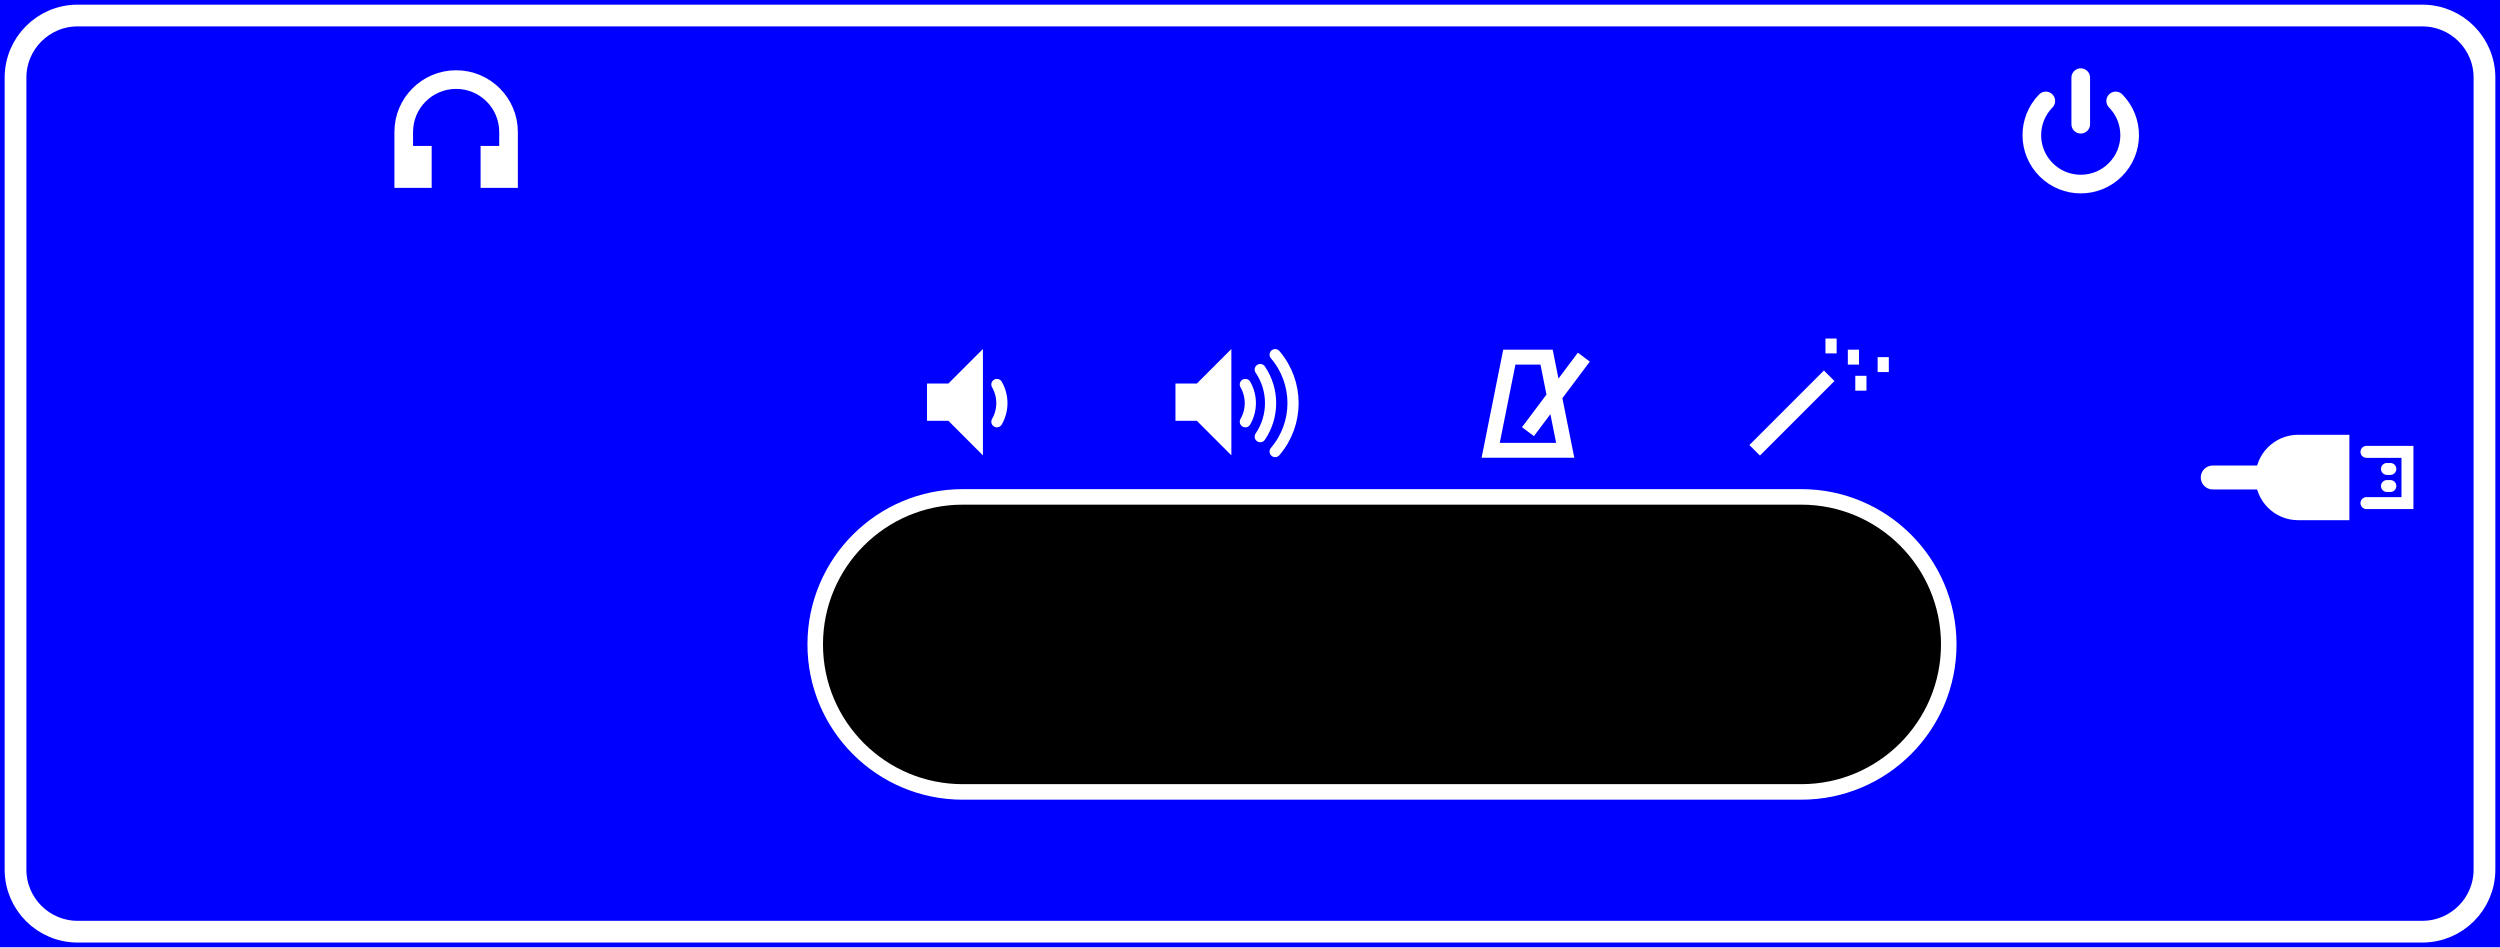
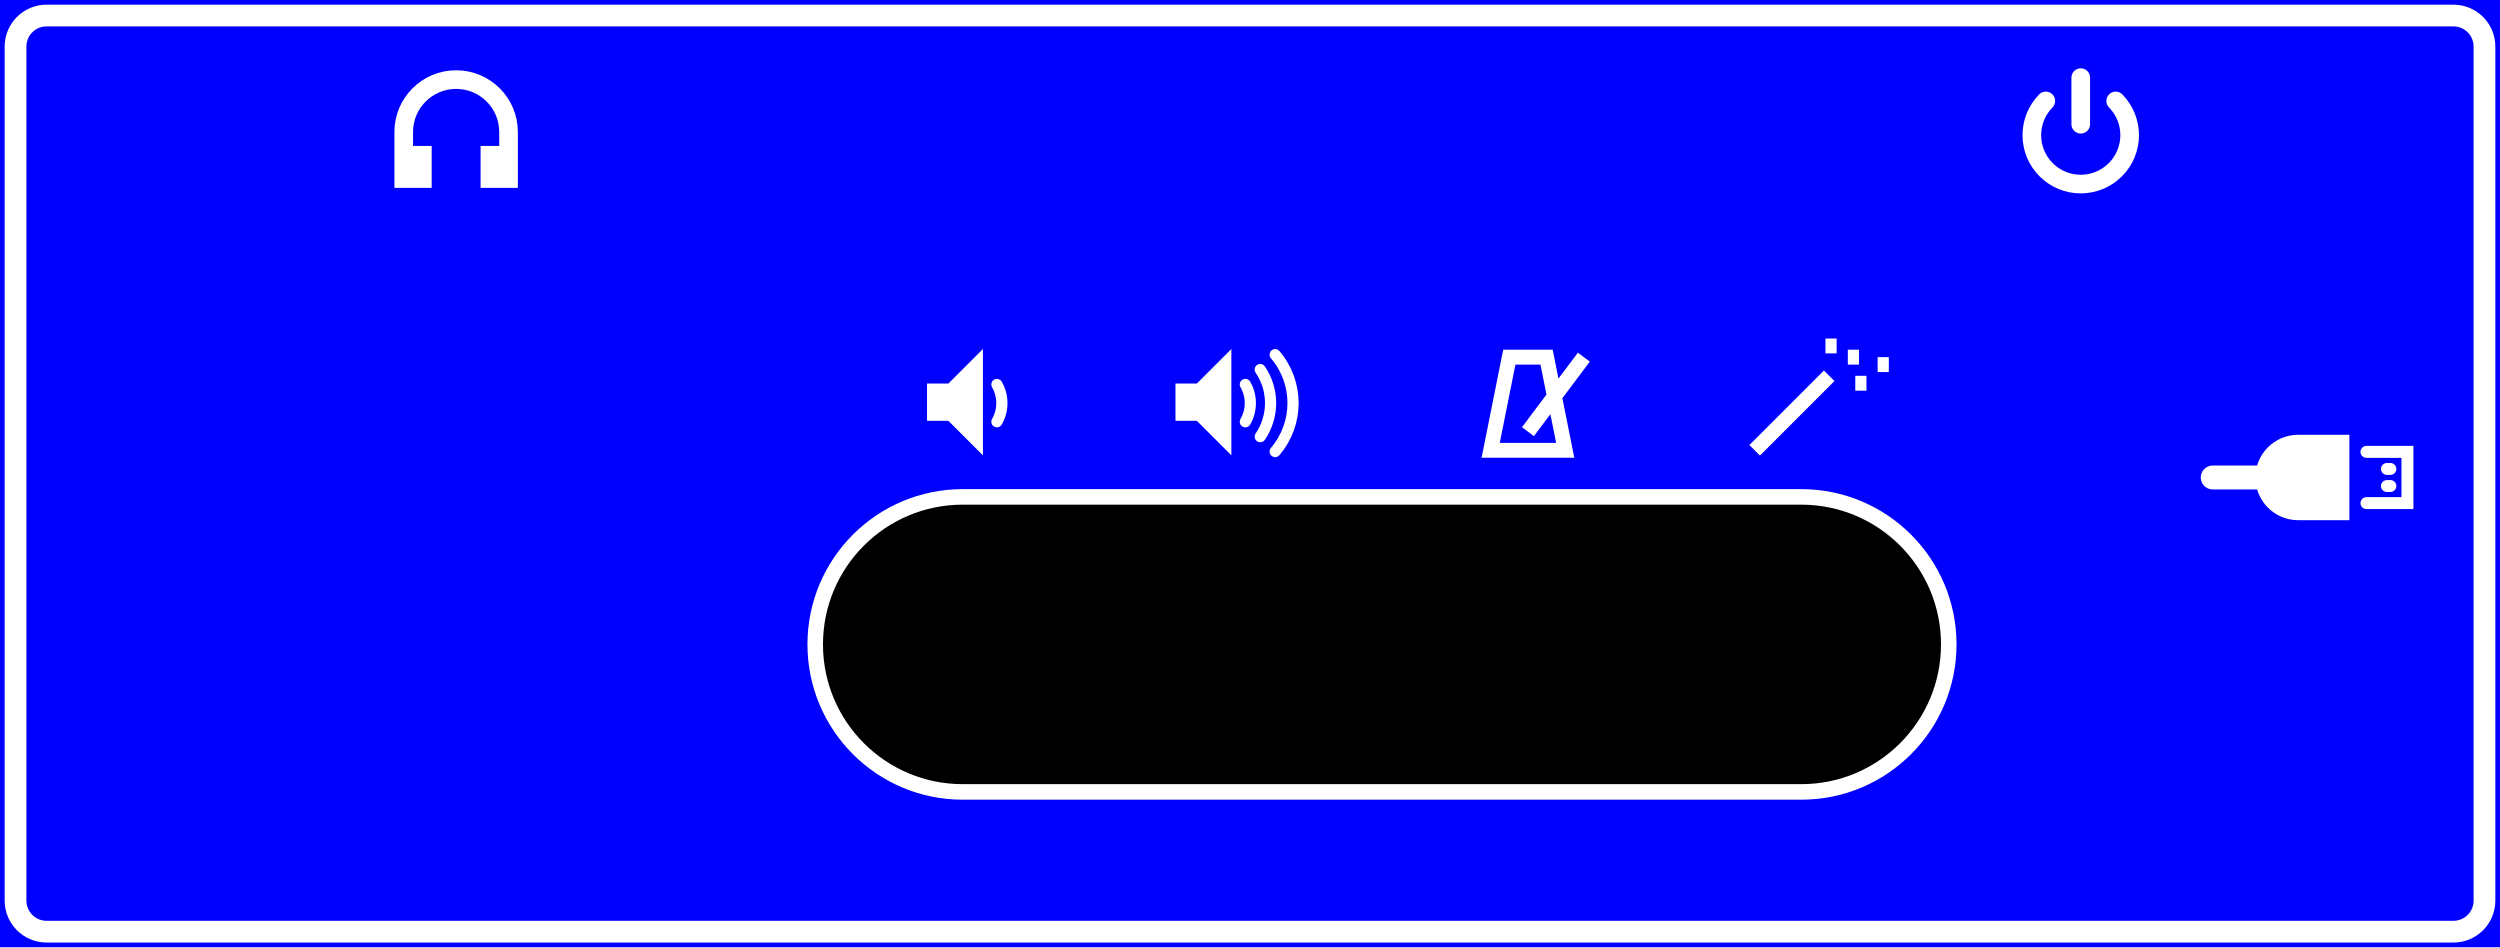
<svg xmlns="http://www.w3.org/2000/svg" version="1.1" viewBox="0 0 80.5 30.5" width="80.5mm" height="30.5mm" id="front_decal">
  <style>
        .small { font: normal 0.5mm sans-serif; text-align: center}
        .medium { font: normal 1mm sans-serif; text-align: center}
    </style>
  <rect width="100%" height="100%" fill="blue" />
-   <rect x="0.5" y="0.5" width="79.5" height="29.5" rx="2" fill="none" stroke="white" stroke-width="0.7" />
+   <rect x="0.5" y="0.5" width="79.5" height="29.5" rx="1" fill="none" stroke="white" stroke-width="0.7" />
  <rect x="26.25" y="16" width="36.5" height="9.5" rx="4.75" stroke="white" stroke-width="0.5" />
  <g transform="translate(13 5) scale(1.5)">
    <path stroke="white" fill="none" stroke-width="0.4" d="M 0 0 l 0.4 0 l 0 0.5 l -0.4 0 l 0 -1 a 1 1 0 0 1 2.25 0 l 0 1 l -0.4 0 l 0 -0.5 l 0.4 0" />
  </g>
  <g transform="translate(67 2.5) scale(1.5)">
    <path stroke="white" stroke-linecap="round" fill="none" stroke-width="0.4" d="M 0 0 l 0 1 m 0.75 -0.5 a 1.05 1.05 0 1 1 -1.5 0" />
  </g>
  <g transform="translate(74 14) scale(1.1)">
    <path fill="white" d="M 0 0 l 1.5 0 l 0 2.5 l -1.5 0 a 1 1 0 0 1 0 -2.5" />
    <path stroke="white" fill="none" stroke-width="0.35" stroke-linecap="round" d="M 2 0.5 l 1.2 0 l 0 1.5 l -1.2 0 m 0.6 -0.5 l 0.1 0 m 0 -0.5 l -0.1 0" />
    <path stroke="white" fill="none" stroke-width="0.7" stroke-linecap="round" d="M -1 1.25 l -1.5 0" />
  </g>
  <g transform="translate(30 12.5) scale(1.2)">
    <path stroke="white" fill="white" stroke-width="0.25" d="M 0 0 l 0.5 0 l 0.75 -0.75 l 0 2.25 l -0.75 -0.75 l -0.5 0 Z" />
    <path stroke="white" fill="none" stroke-linecap="round" stroke-width="0.3" d="M 1.75 -0.1 a 1 1 0 0 1 0 1" />
  </g>
  <g transform="translate(38 12.5) scale(1.2)">
    <path stroke="white" fill="white" stroke-width="0.25" d="M 0 0 l 0.5 0 l 0.75 -0.75 l 0 2.25 l -0.75 -0.75 l -0.5 0 Z" />
    <path stroke="white" fill="none" stroke-linecap="round" stroke-width="0.3" d="M 1.75 -0.1 a 1 1 0 0 1 0 1 m 0.4 0.4 a 1.6 1.6 0 0 0 0 -1.8 m 0.4 -0.4 a 2 2 0 0 1 0 2.6" />
  </g>
  <g transform="translate(48 14.5) scale(1.2)">
    <path stroke="white" fill="none" stroke-width="0.4" d="M 0 0 l 2 0 l -0.5 -2.5 l -1 0 Z m 1 -0.5 l 1.5 -2" />
  </g>
  <g transform="translate(56.5 14.5) scale(1.2)">
    <path stroke="white" fill="none" stroke-width="0.4" d="M 0 0 l 2 -2 m 0.5 -0.5 l 0.3 0 m -0.9 -0.3 l 0.3 0 m 0.5 1 l 0.3 0 m 0.3 -0.5 l 0.3 0" />
  </g>
</svg>
